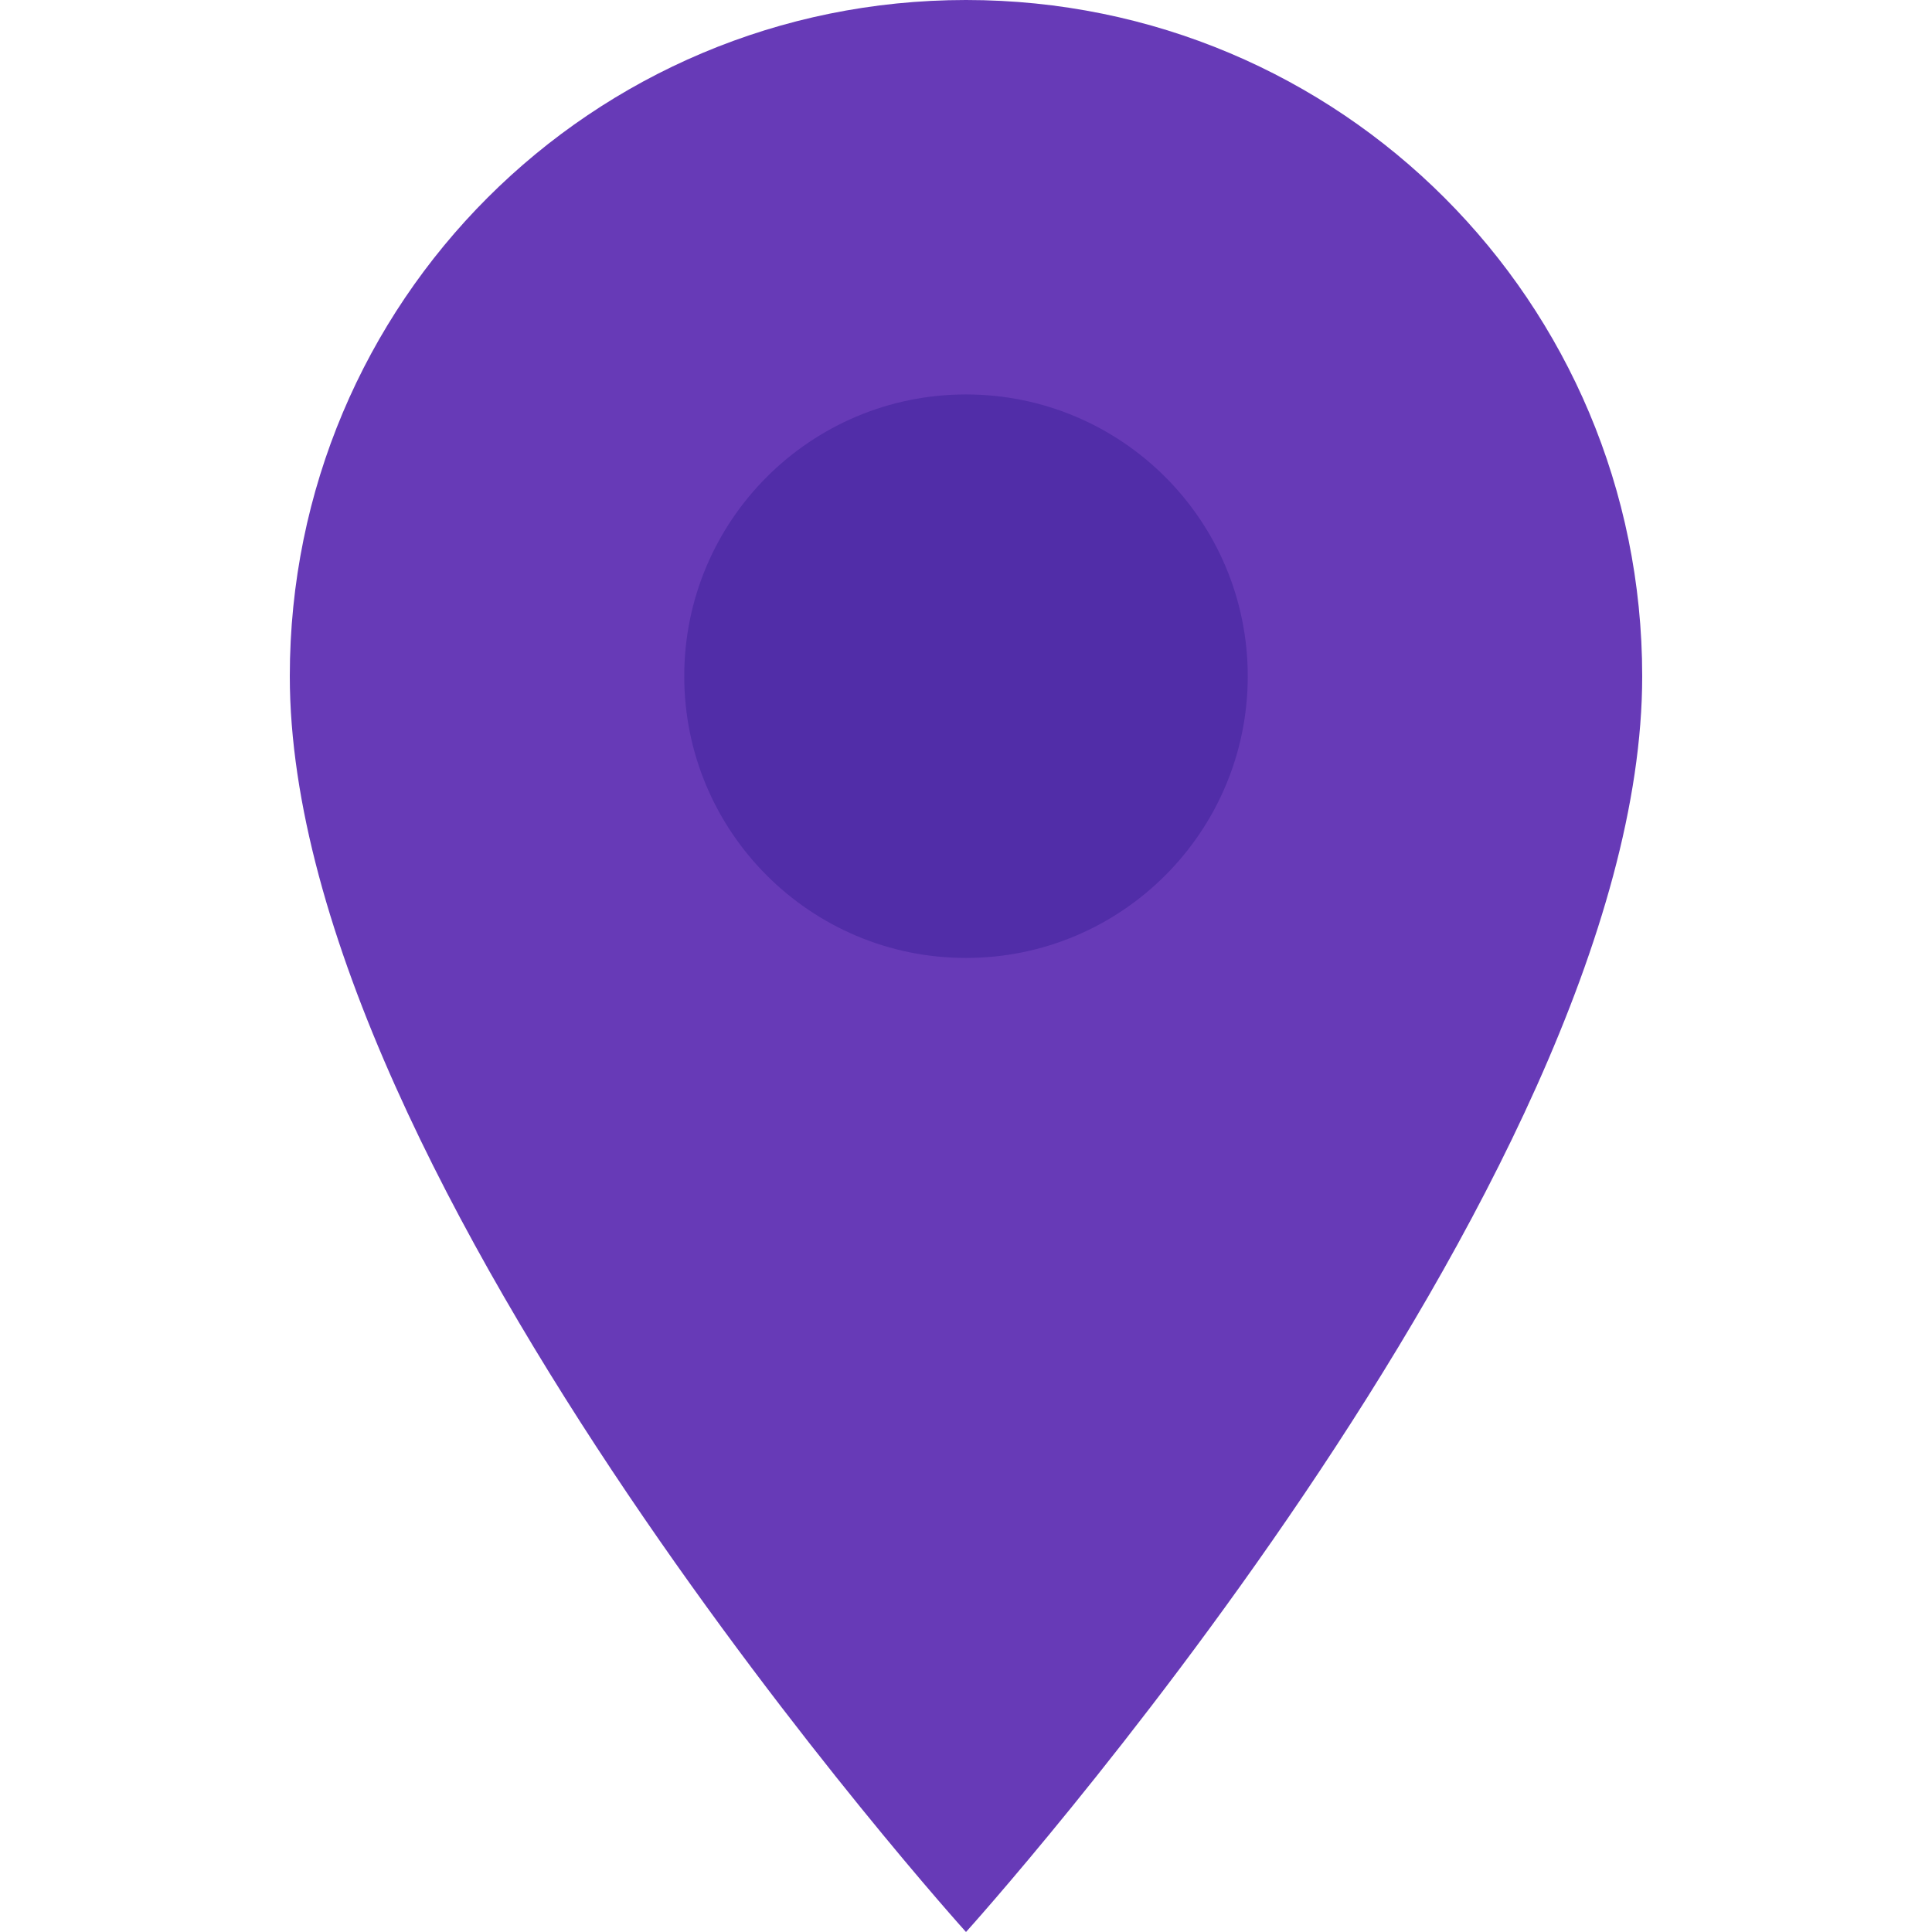
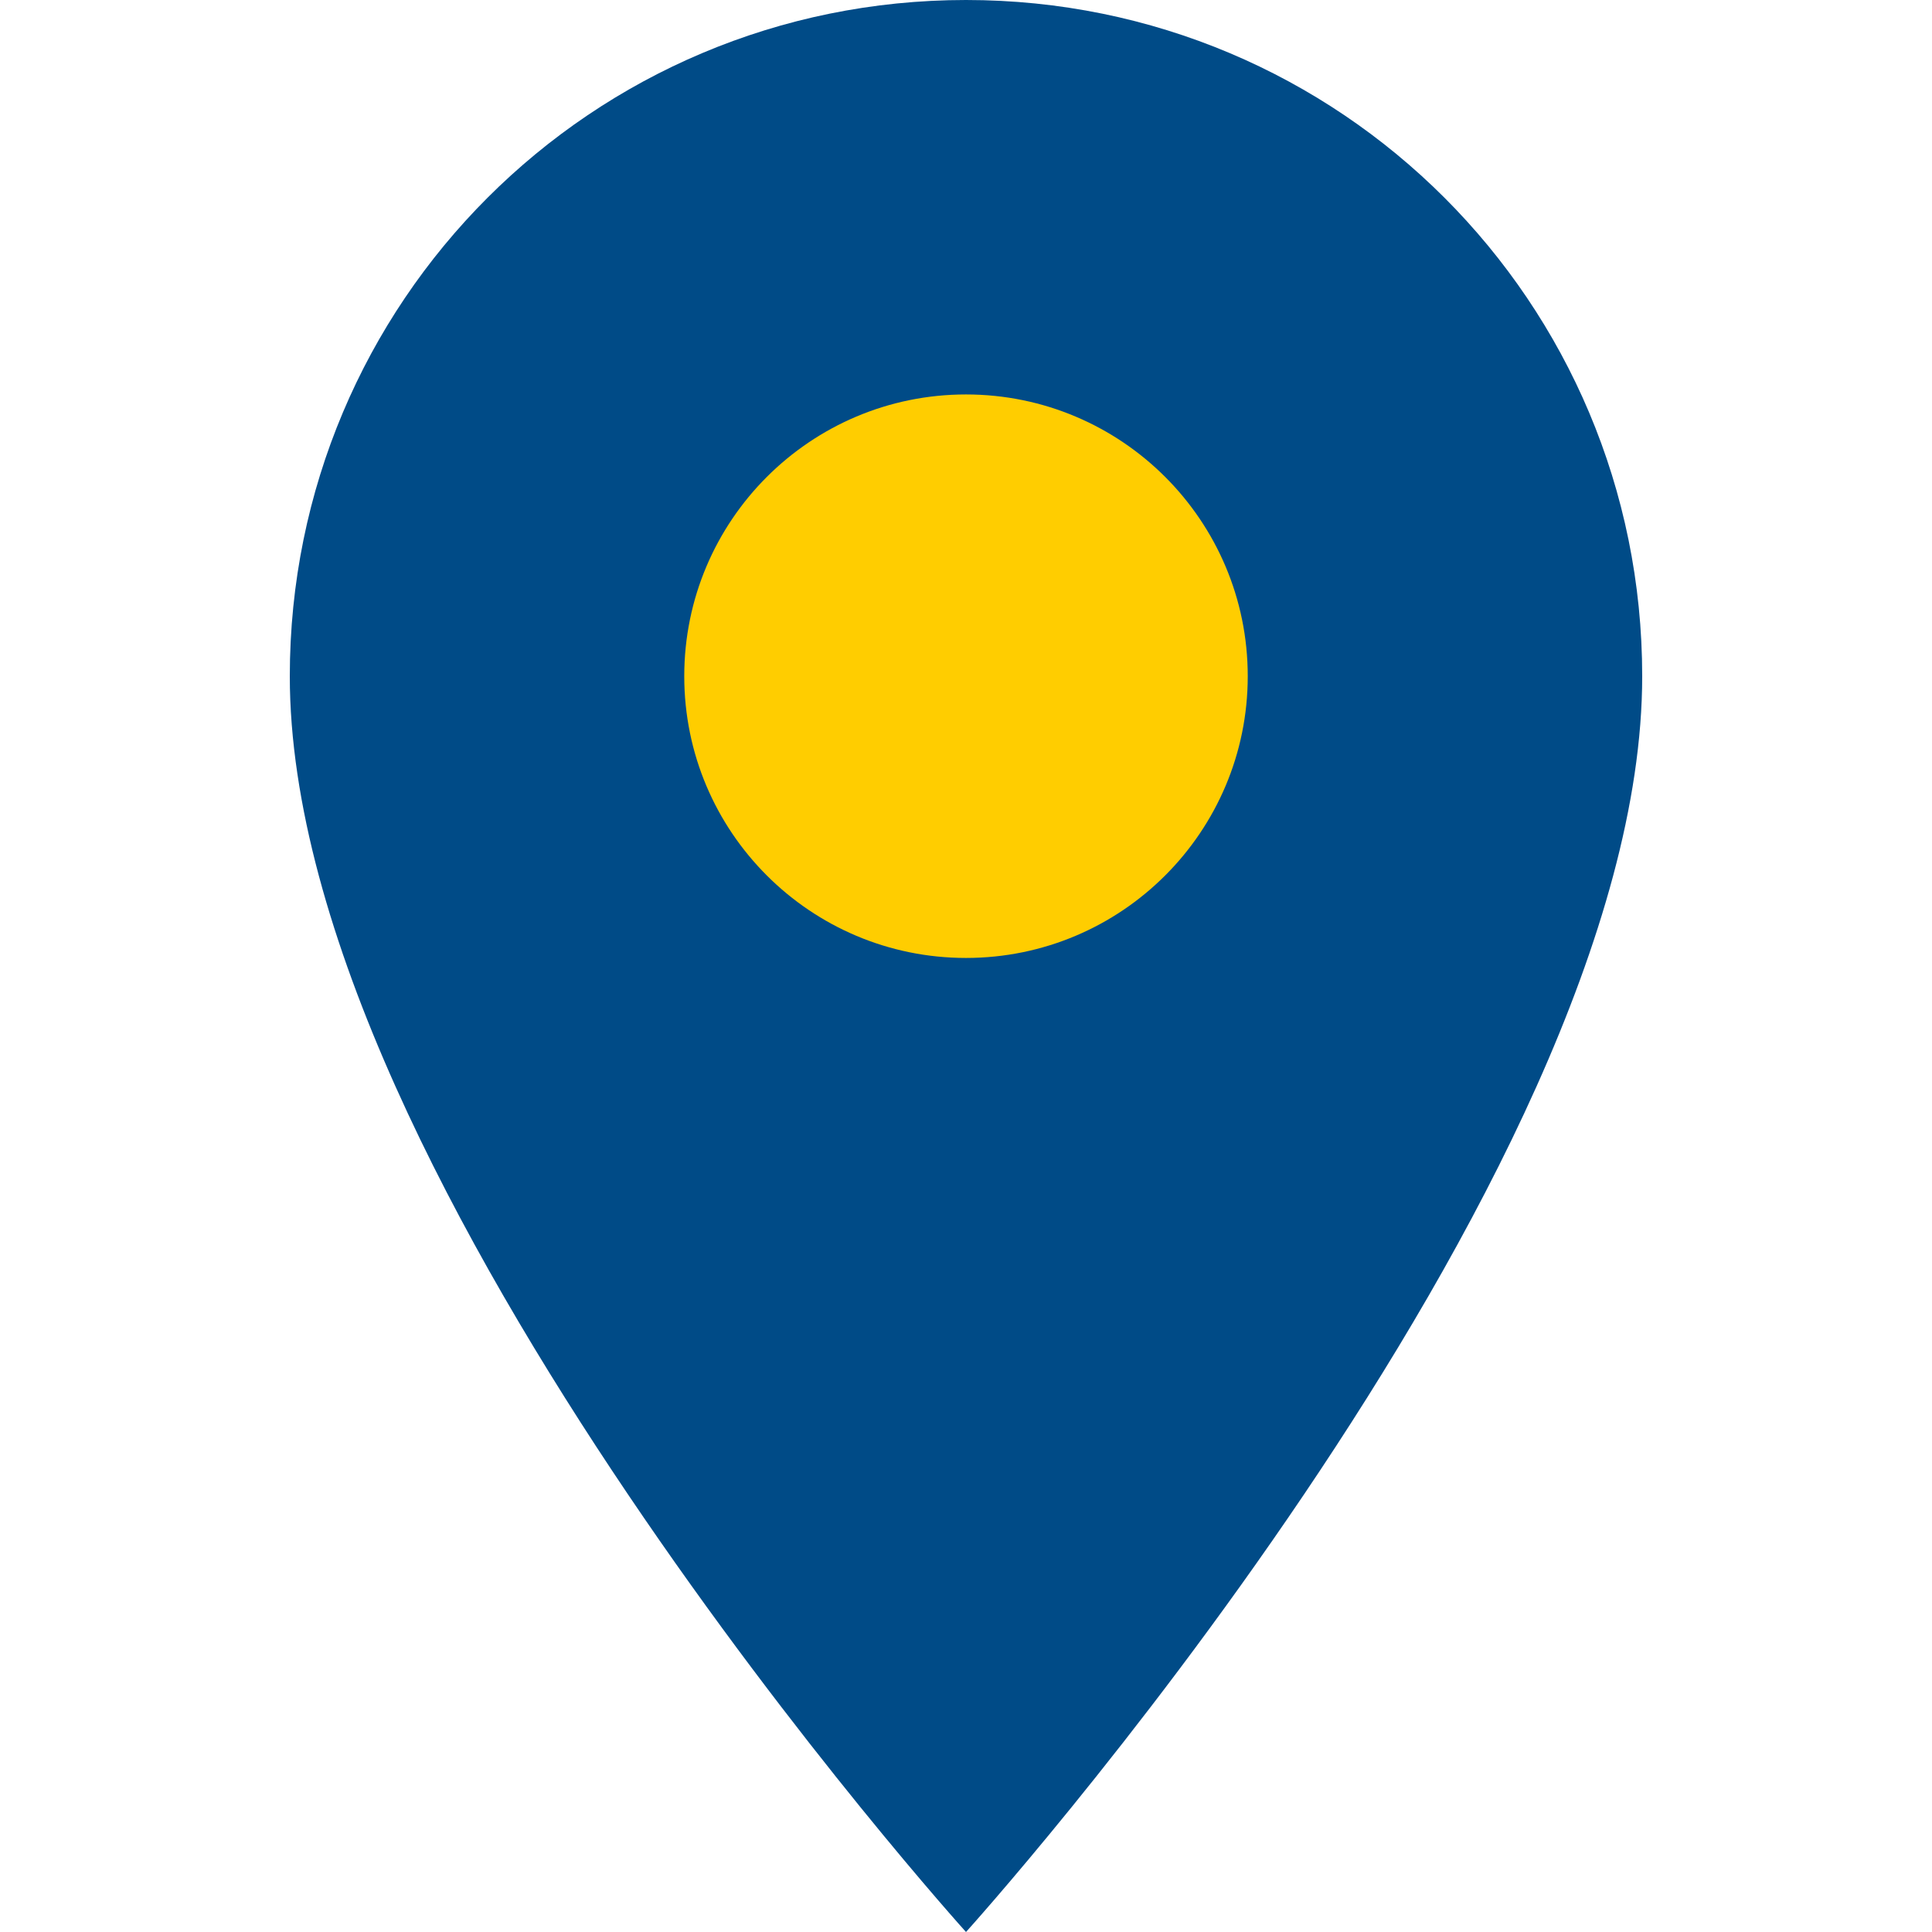
- <svg xmlns="http://www.w3.org/2000/svg" width="48" height="48">
-   <path fill="#673ab7" d="M24 22.8c-3.3 0-6-2.7-6-6s2.7-6 6-6 6 2.7 6 6-2.7 6-6 6M24 0C14.7 0 7.2 7.5 7.2 16.8 7.2 29.4 24 48 24 48s16.8-18.6 16.8-31.2C40.8 7.5 33.3 0 24 0z" />
-   <circle cx="24" cy="16.8" r="7" fill="#512da8" />
+ <svg xmlns="http://www.w3.org/2000/svg" id="svg1696" version="1.1" height="48" width="48">
+   <defs id="defs1700" />
+   <path id="path1692" d="M24 22.8c-3.3 0-6-2.7-6-6s2.7-6 6-6 6 2.7 6 6-2.7 6-6 6M24 0C14.7 0 7.2 7.5 7.2 16.8 7.2 29.4 24 48 24 48s16.8-18.6 16.8-31.2C40.8 7.5 33.3 0 24 0z" fill="#004b87" />
+   <circle id="circle1694" fill="#ffcd00" r="7" cy="16.8" cx="24" />
</svg>
